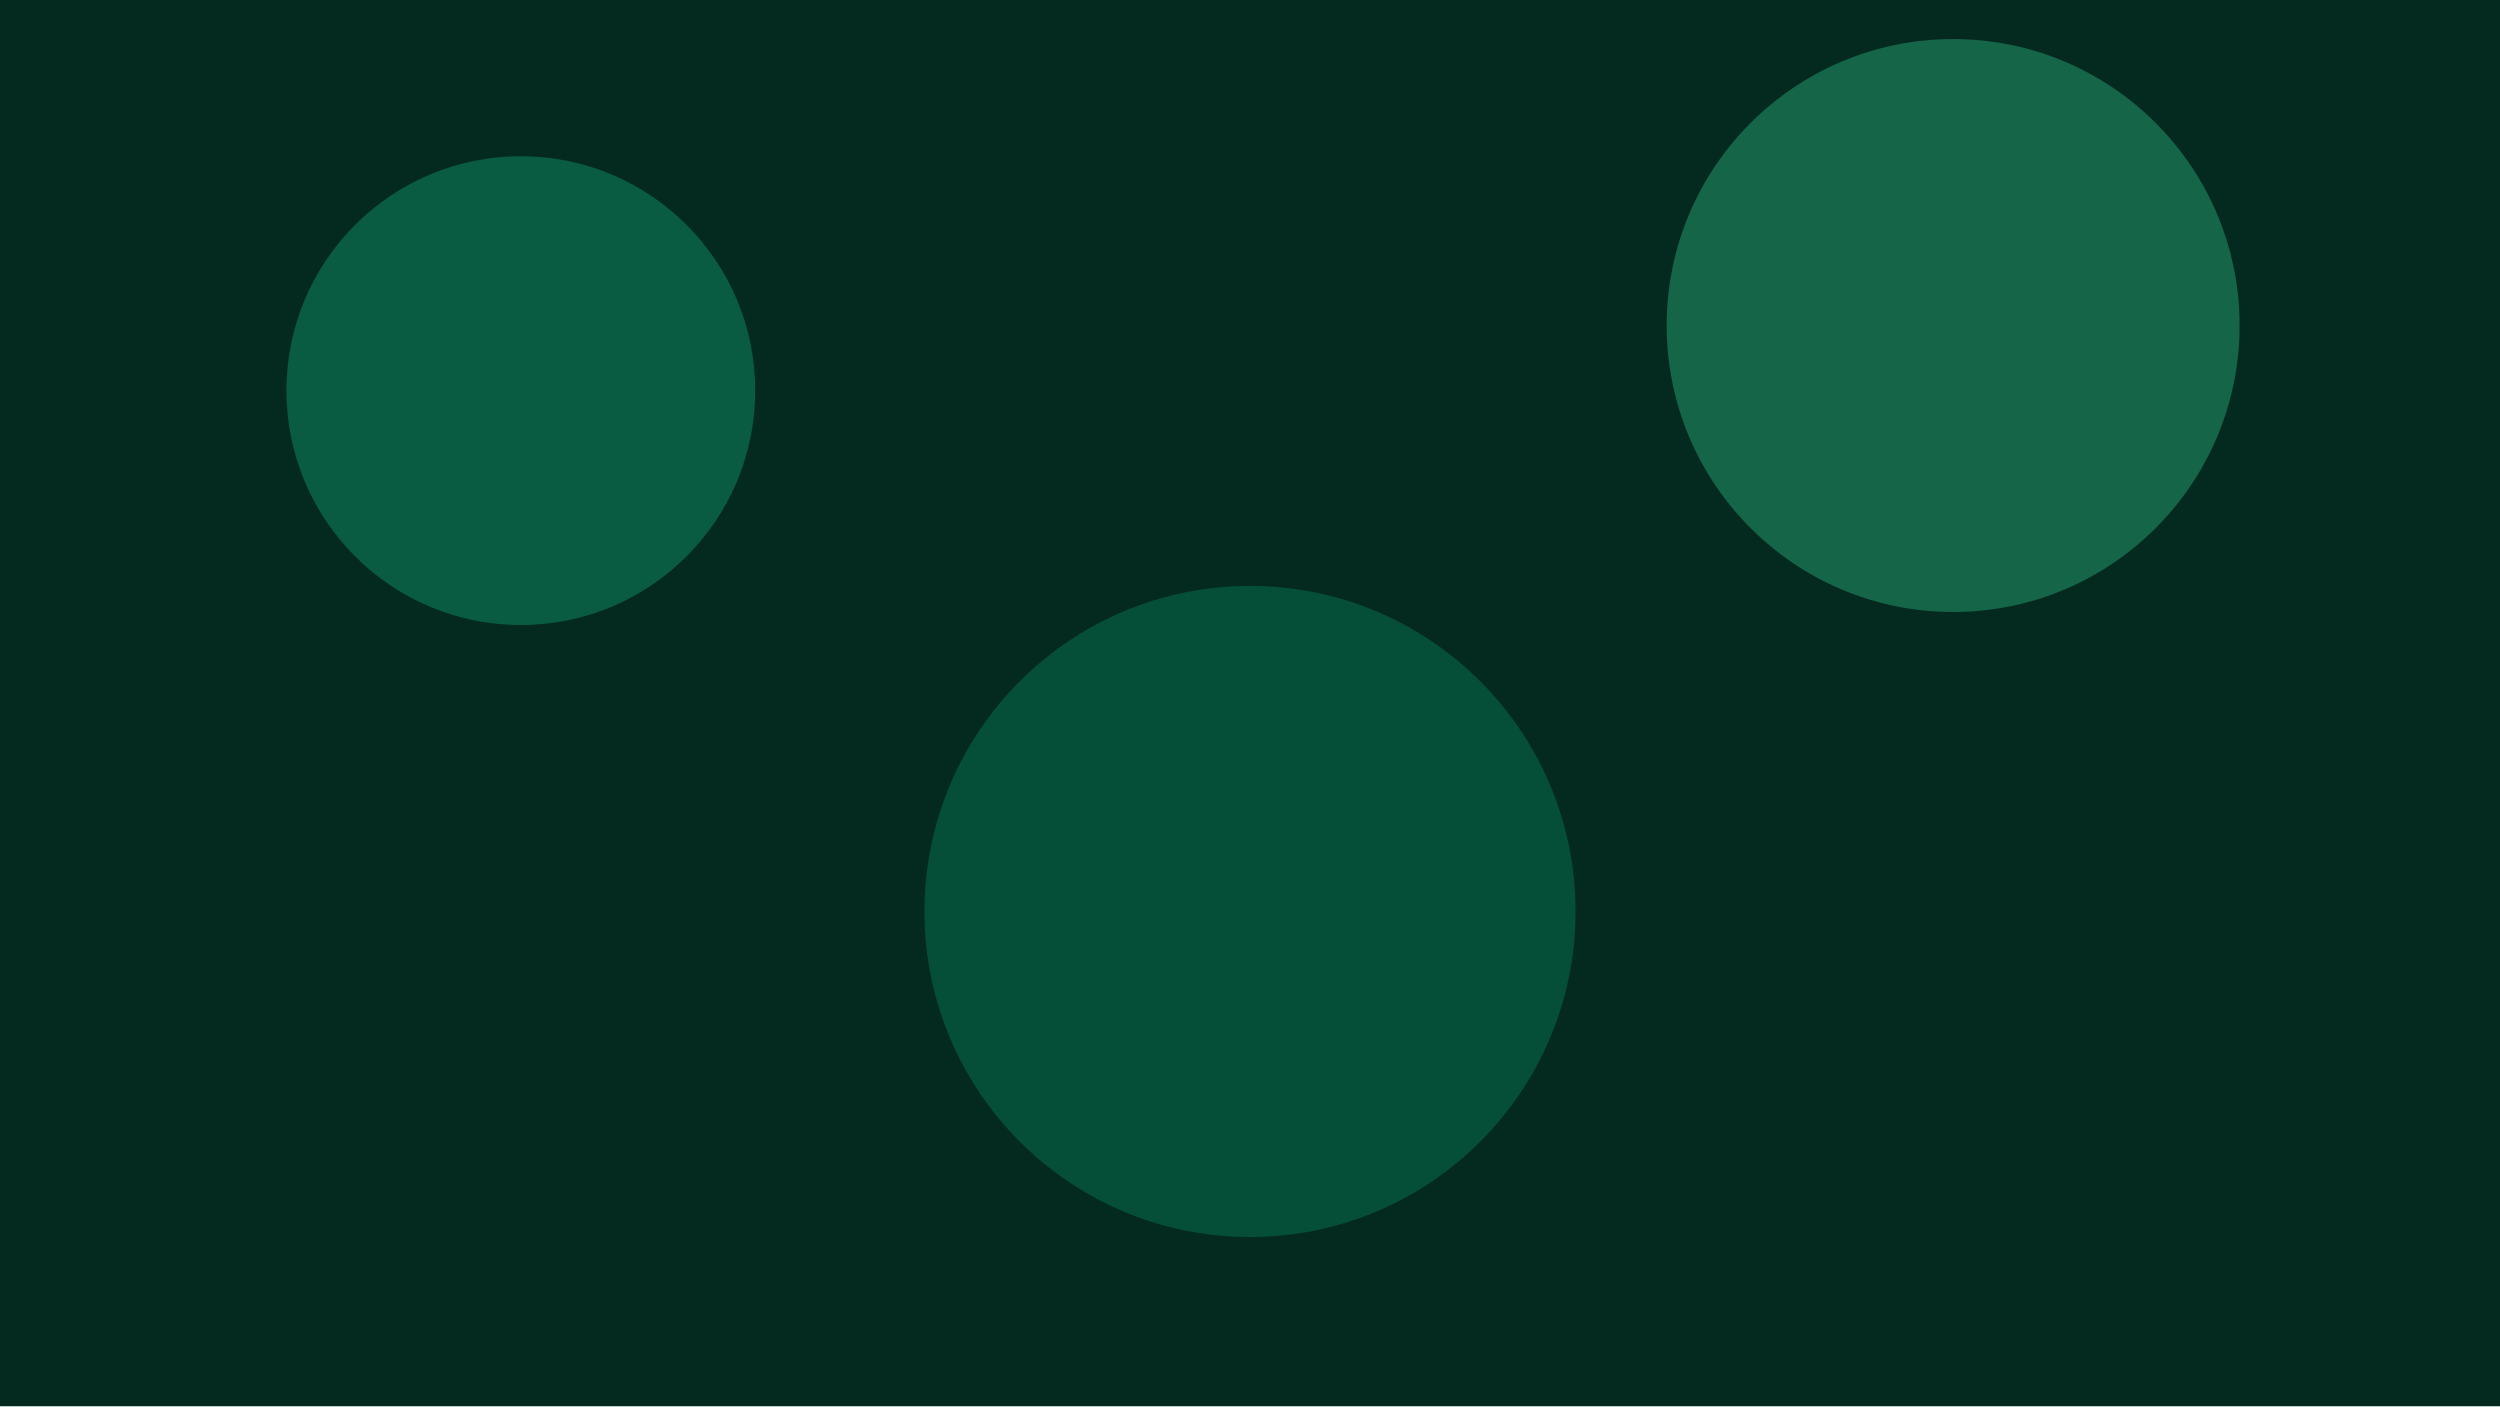
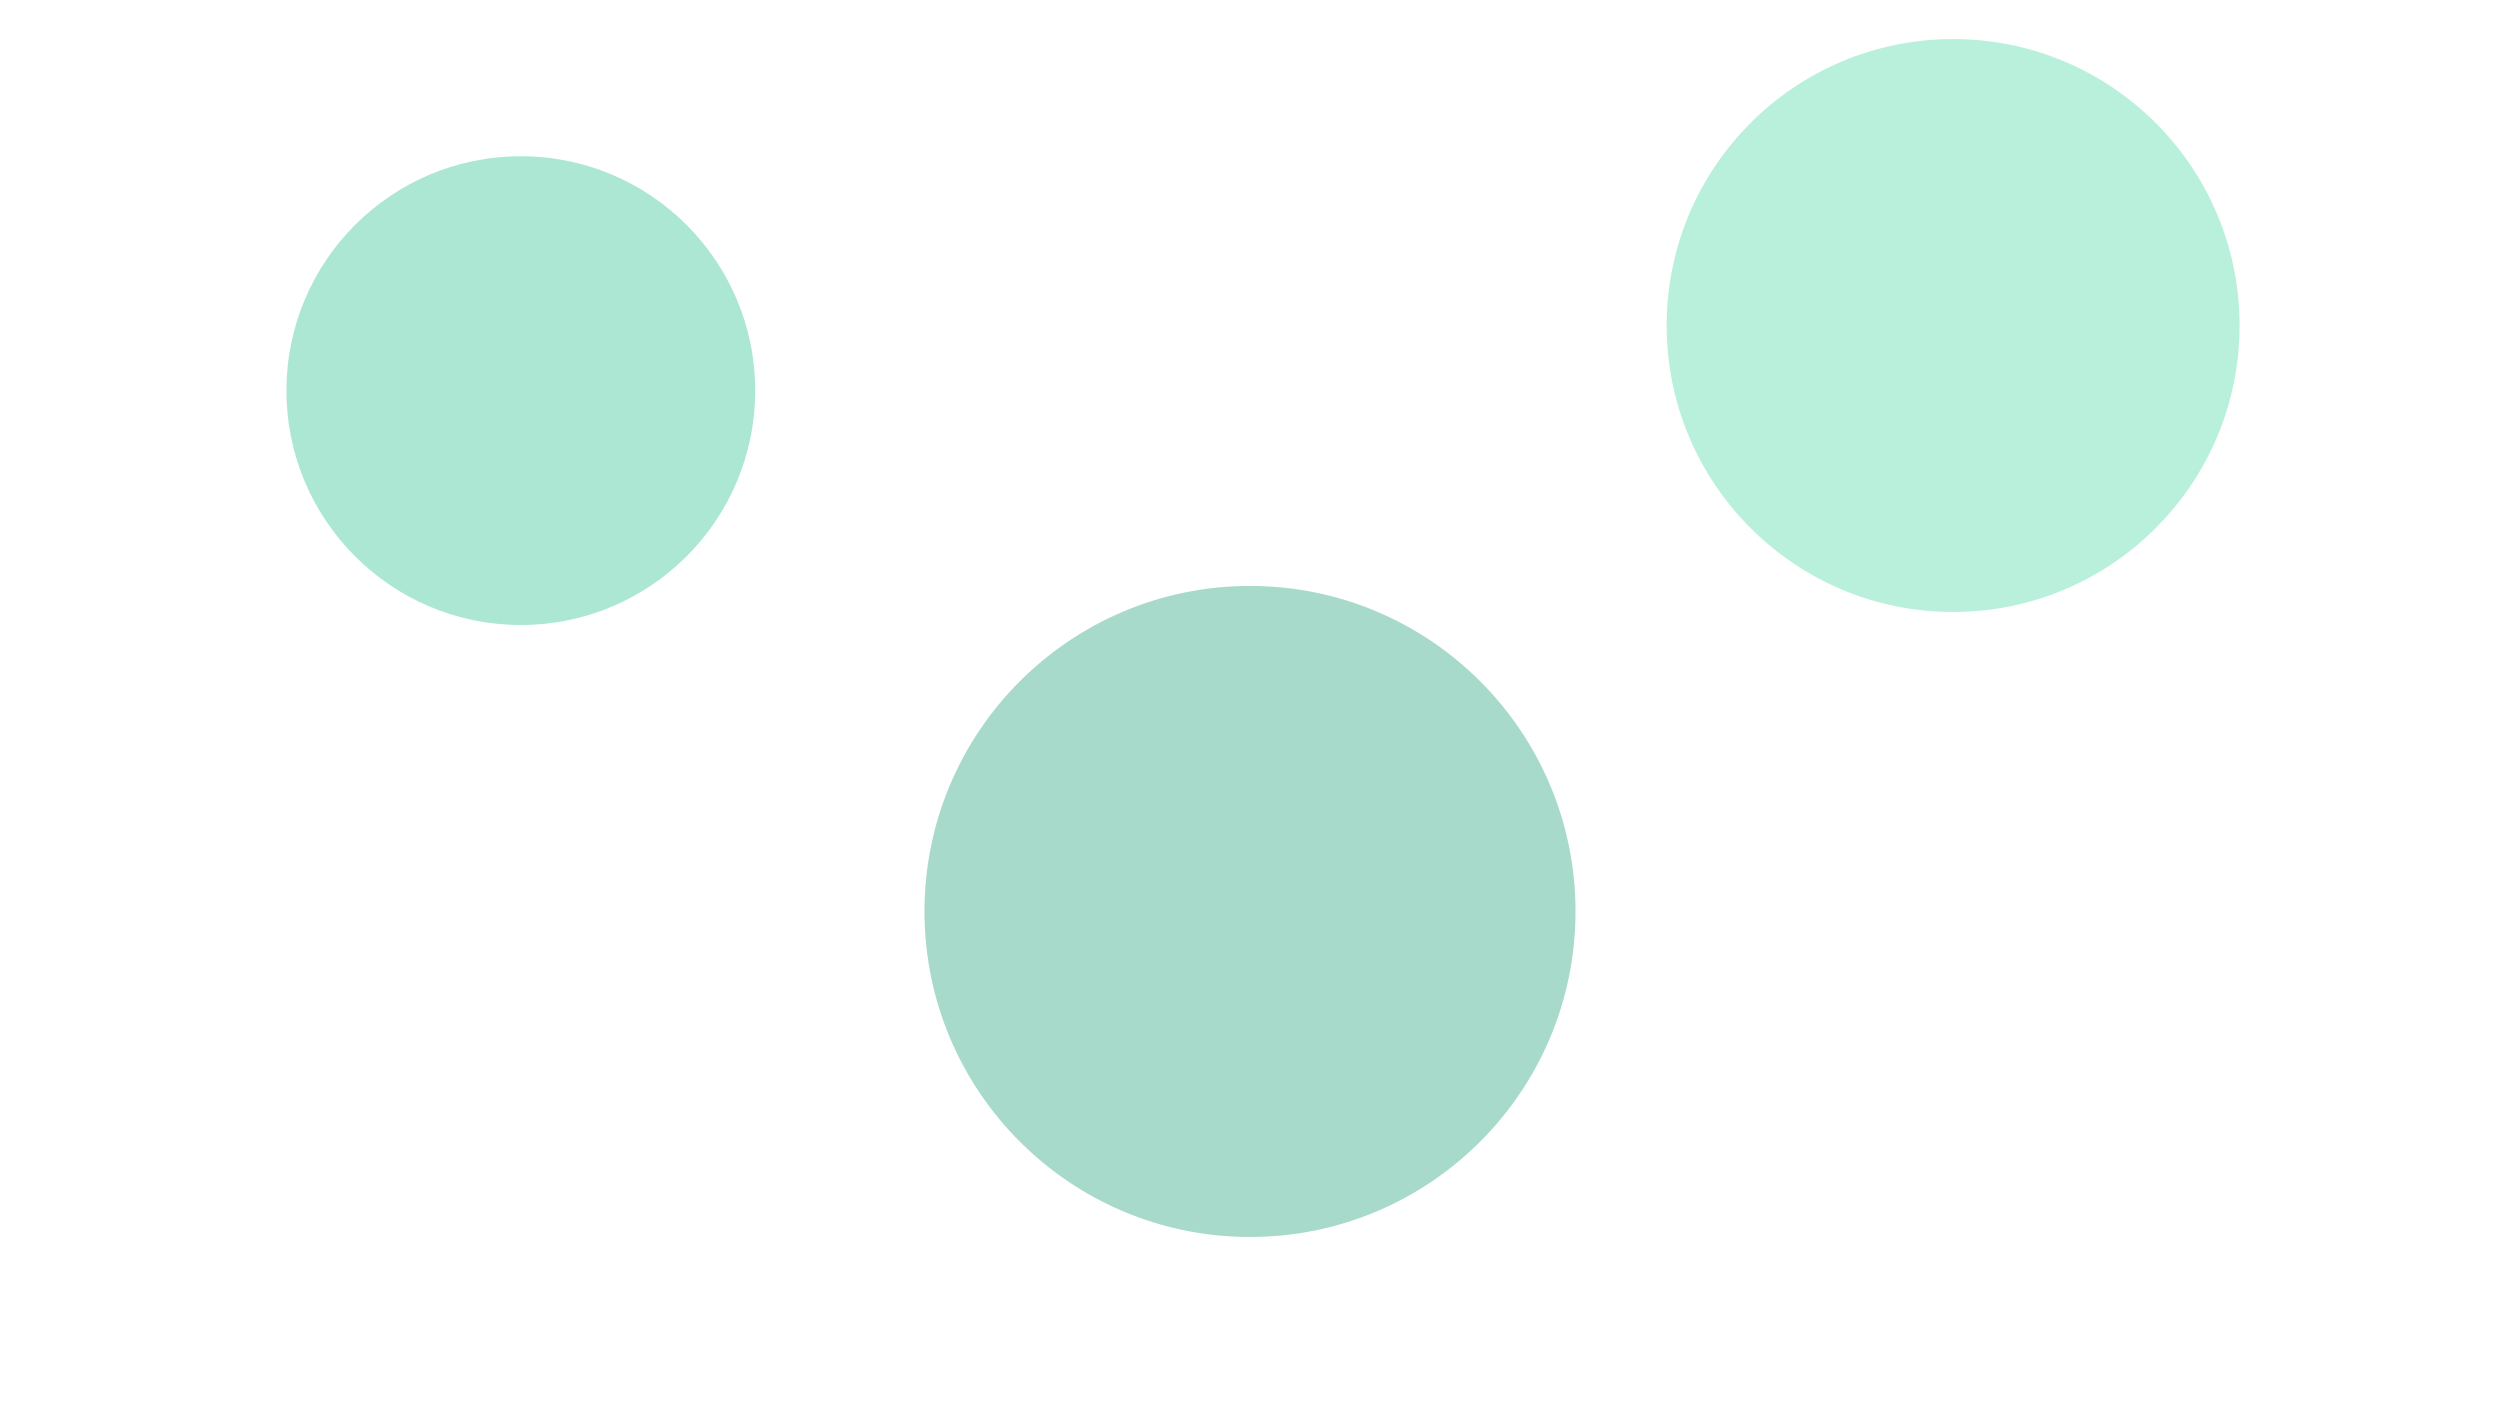
<svg xmlns="http://www.w3.org/2000/svg" width="1920" height="1080" viewBox="0 0 1920 1080" fill="none">
-   <rect width="1920" height="1080" fill="#042a1f" />
  <g opacity="0.35">
    <circle cx="400" cy="300" r="180" fill="#10b981" />
    <circle cx="1500" cy="250" r="220" fill="#34d399" />
    <circle cx="960" cy="700" r="250" fill="#059669" />
  </g>
</svg>
